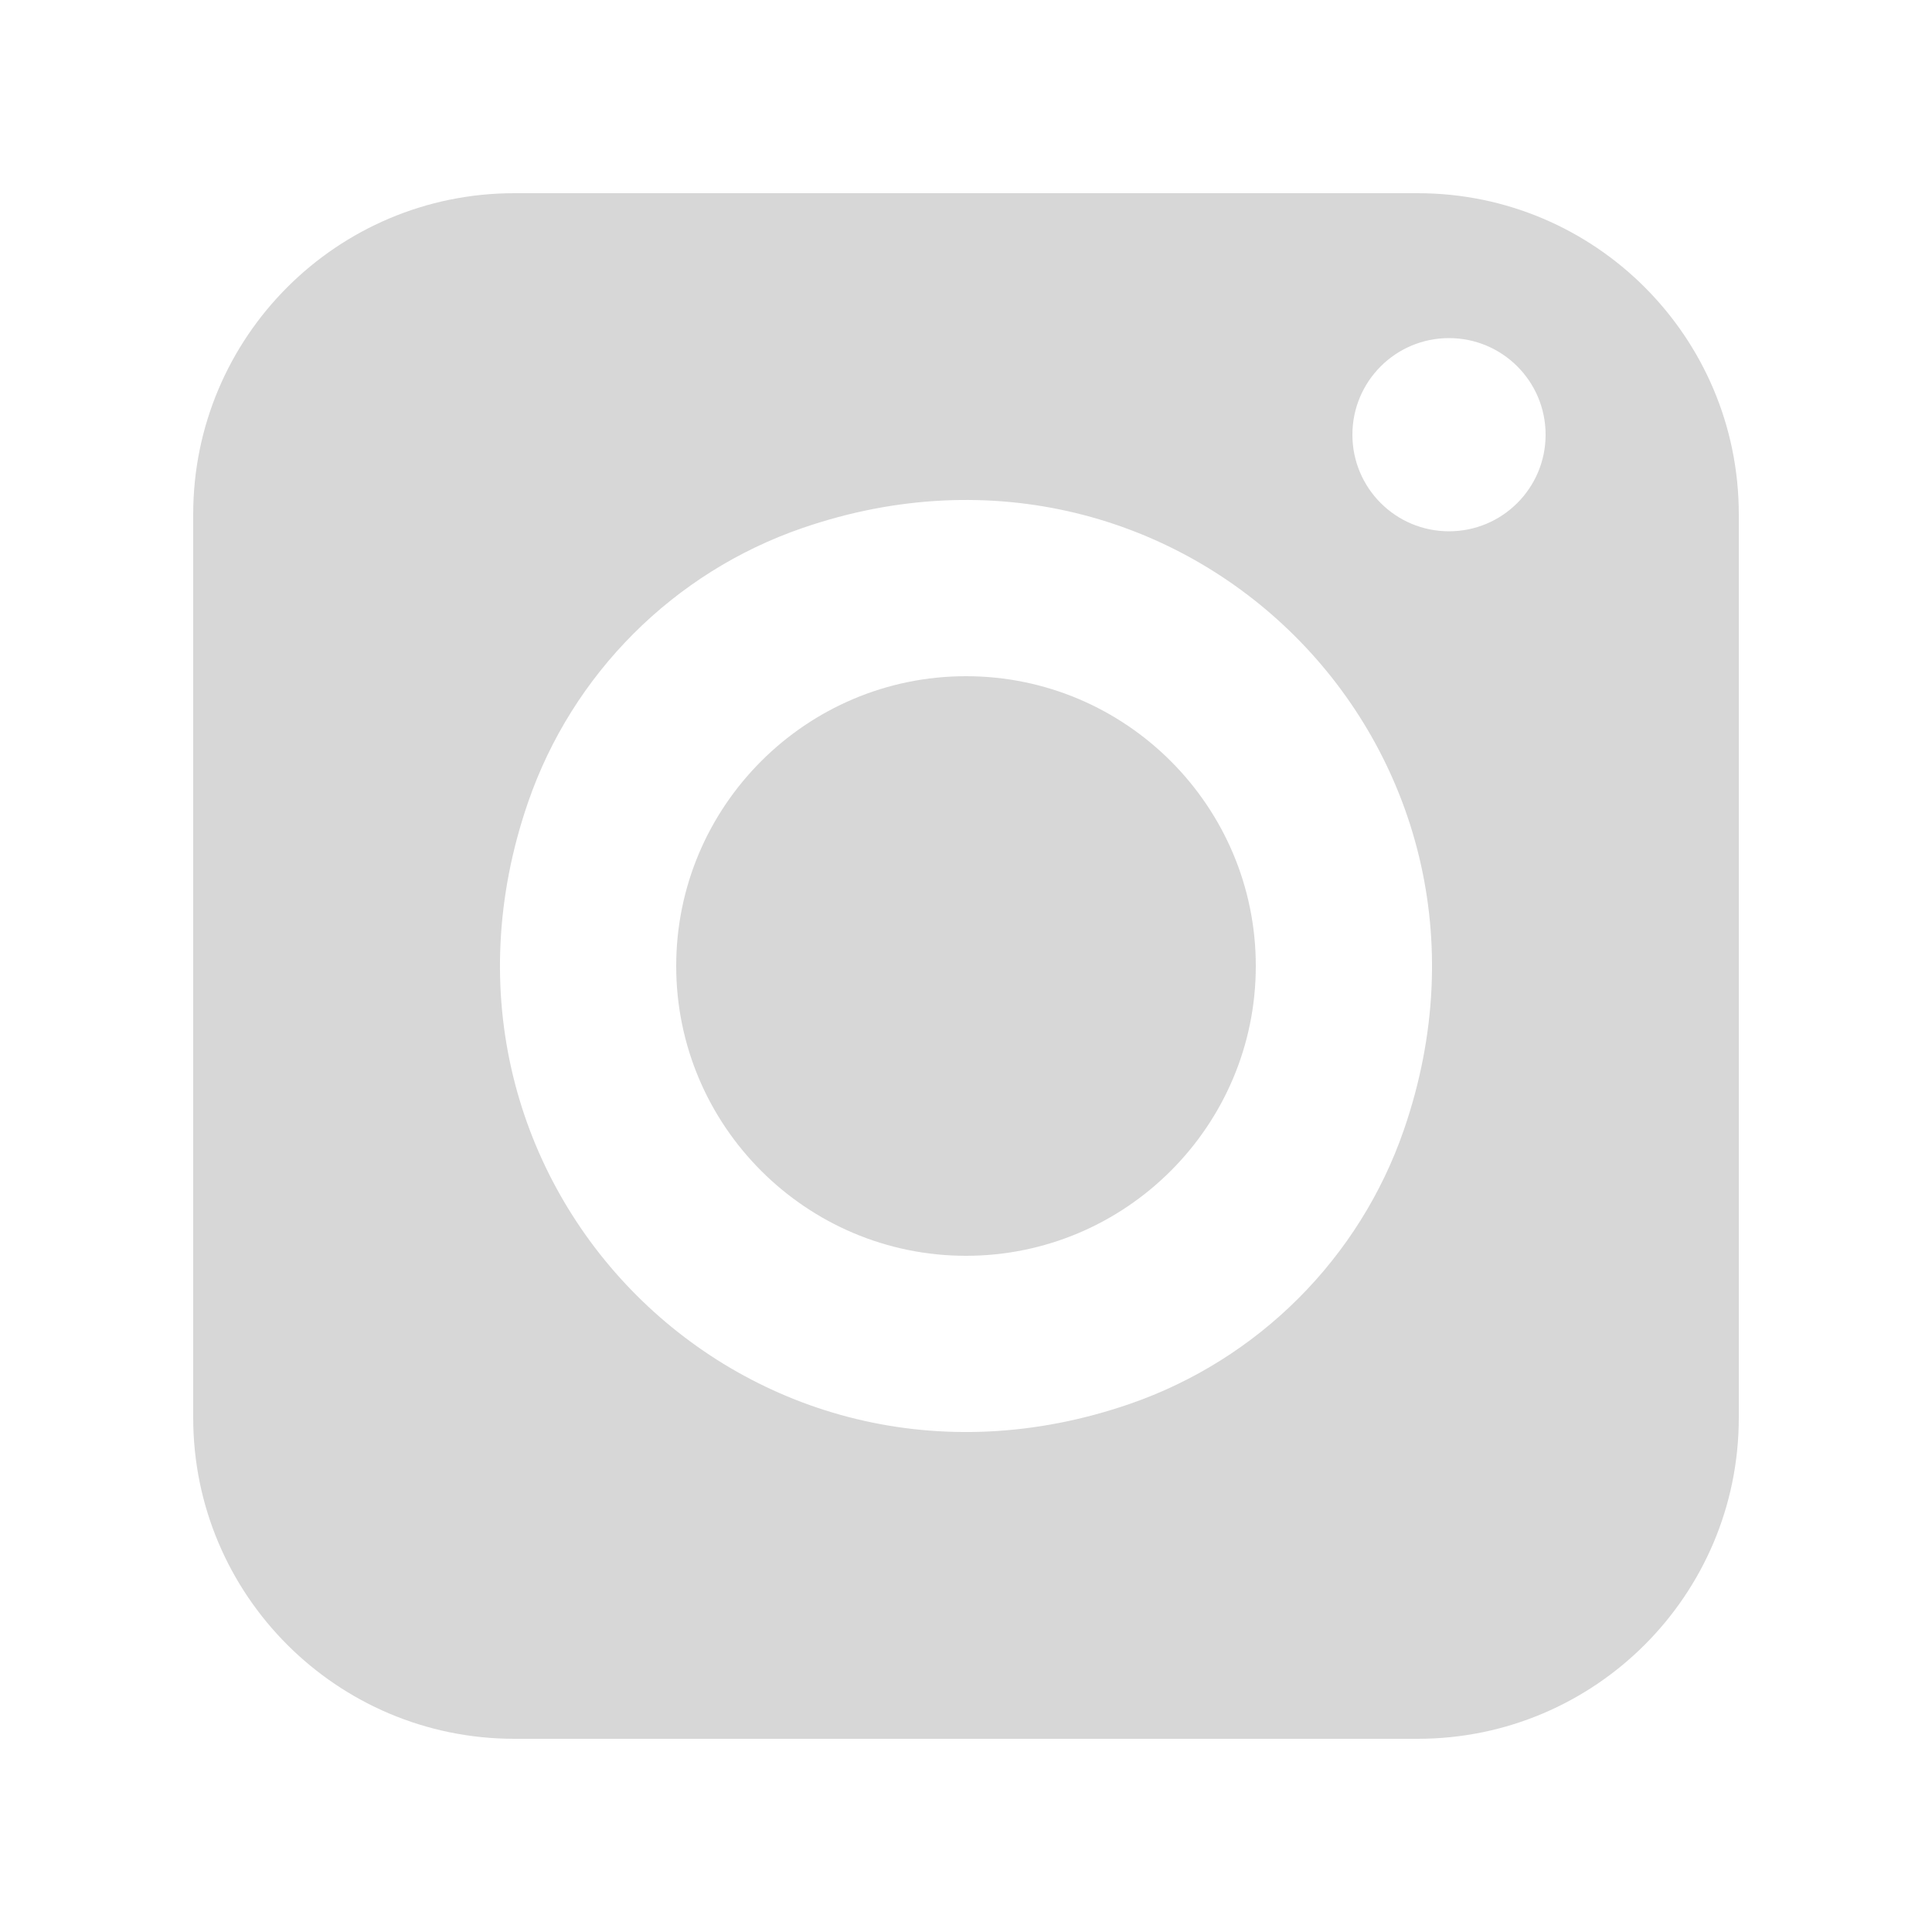
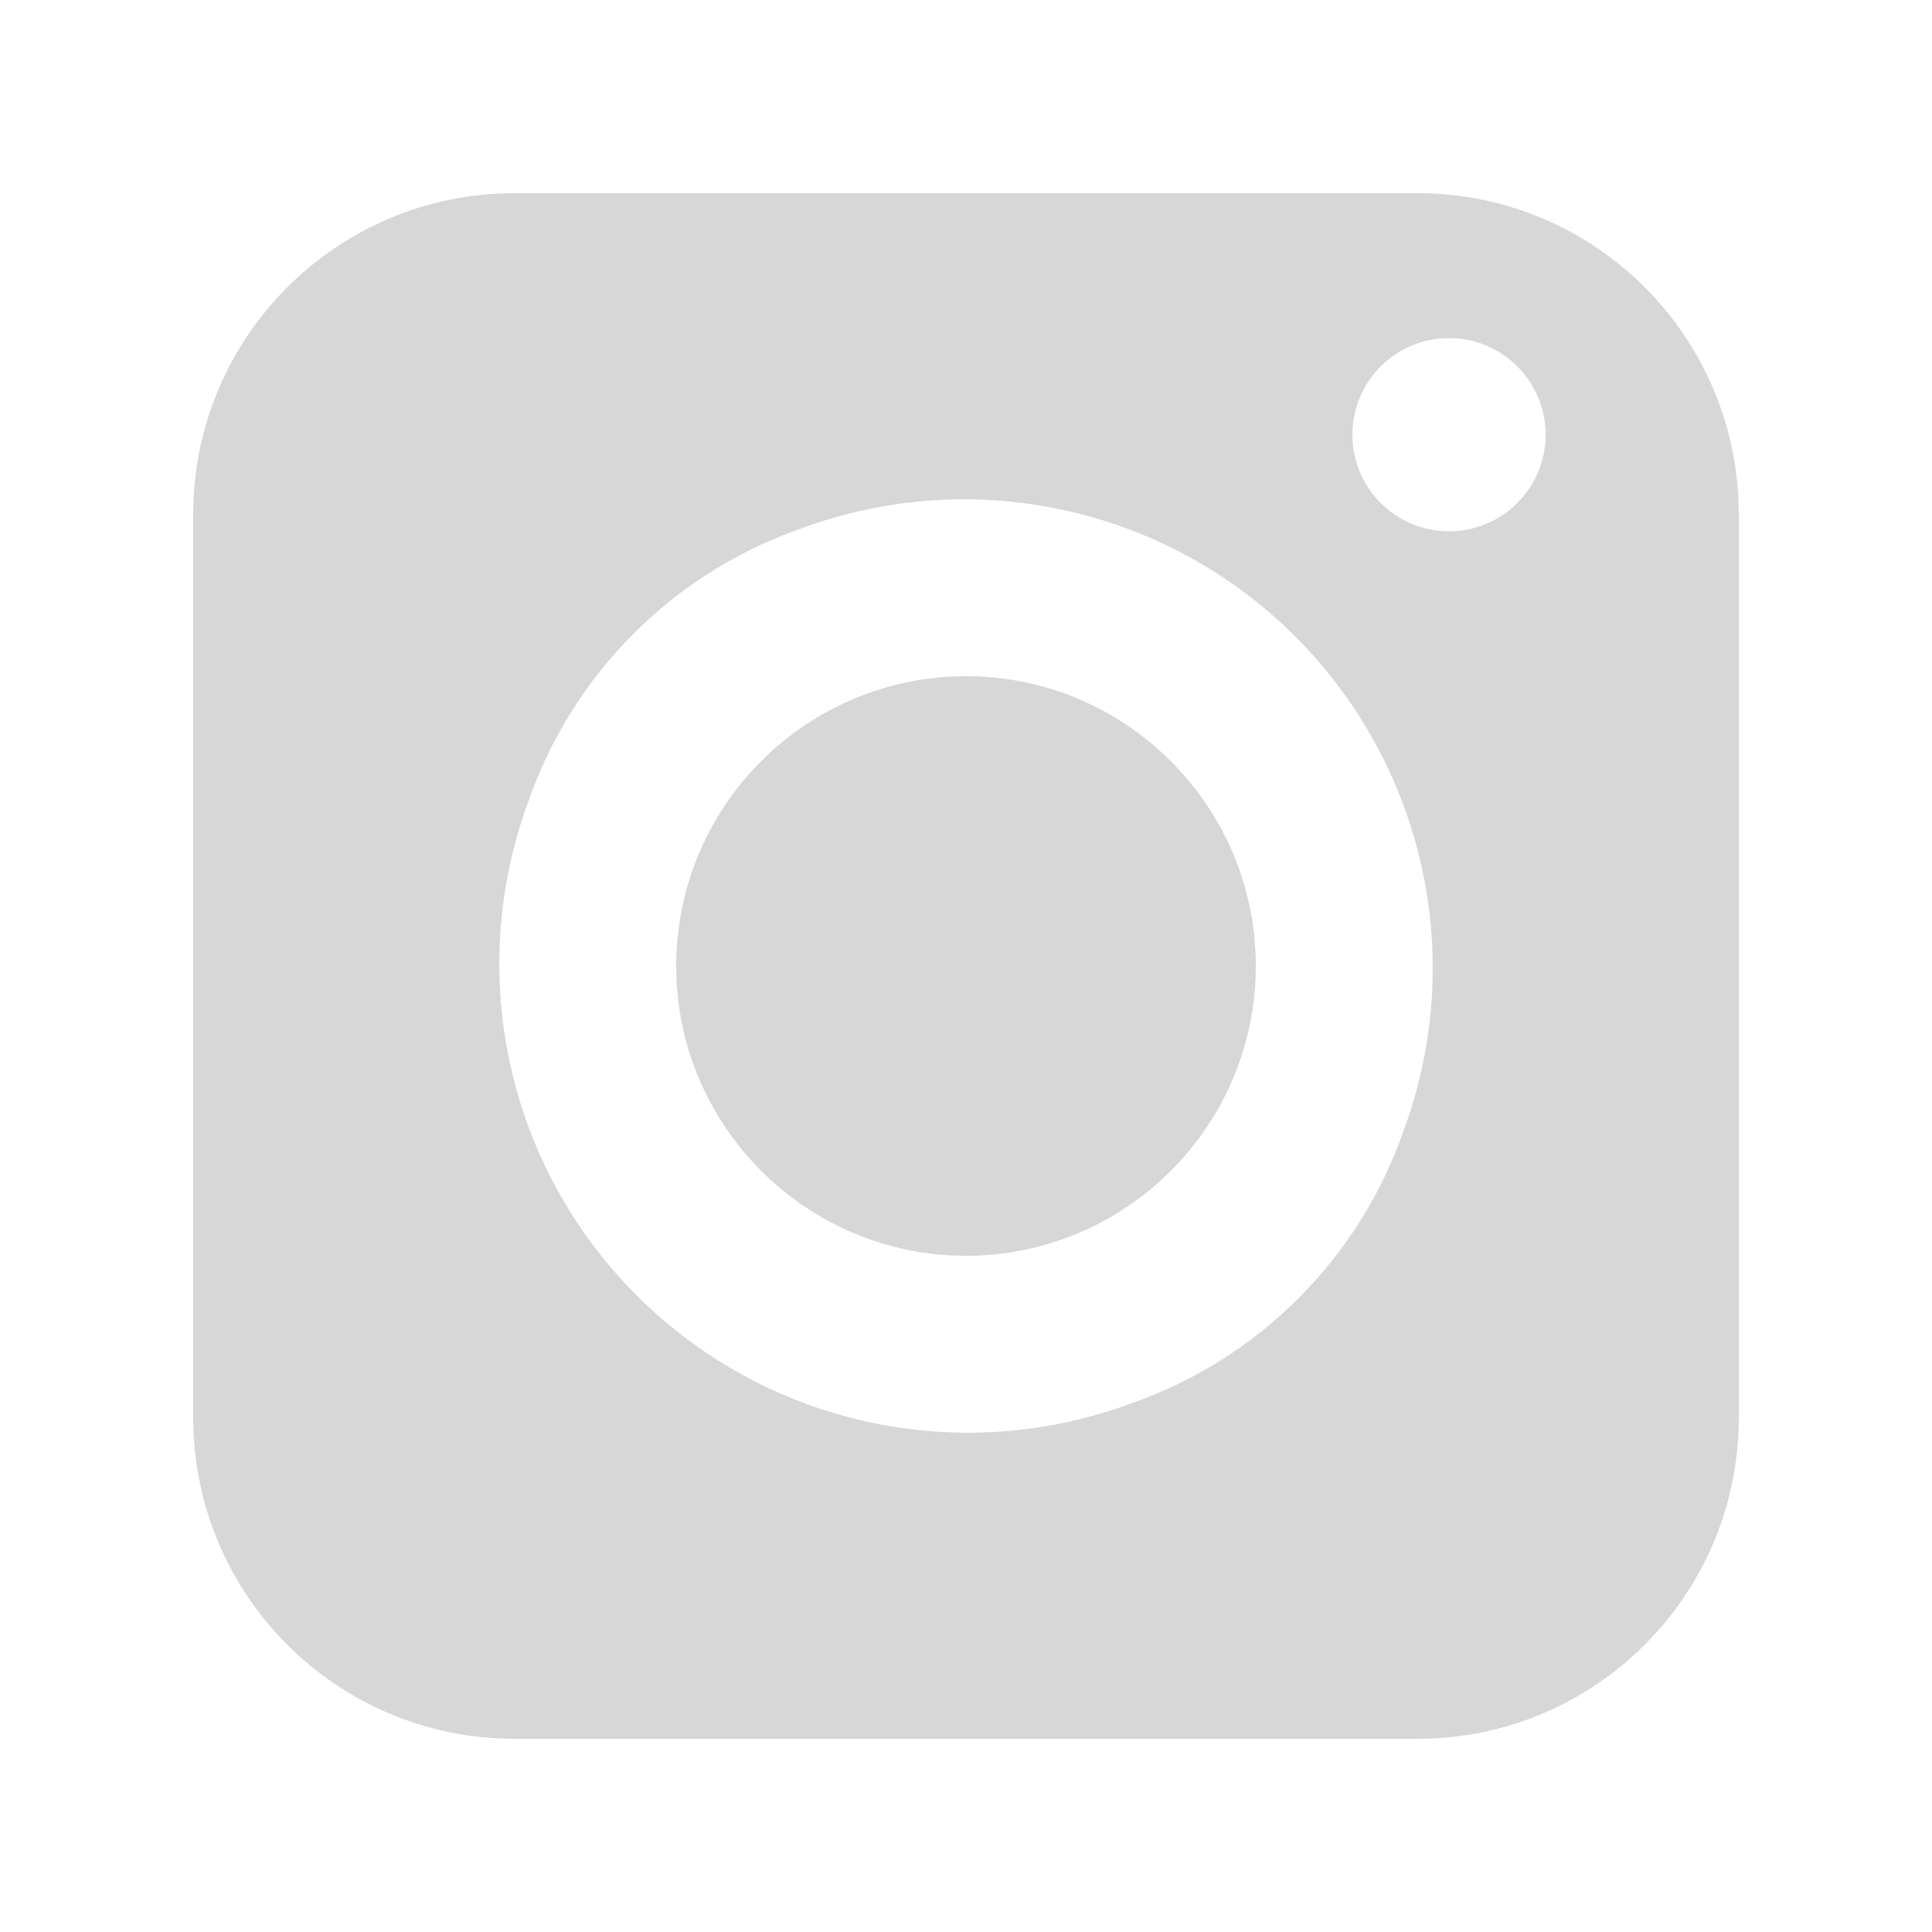
- <svg xmlns="http://www.w3.org/2000/svg" width="24" height="24" viewBox="0 0 24 24" fill="none">
-   <path d="M12 8.4C10.015 8.4 8.4 10.015 8.4 12C8.4 13.985 10.015 15.6 12 15.6C13.985 15.6 15.6 13.985 15.6 12C15.6 10.015 13.985 8.4 12 8.4Z" fill="black" opacity="0.16" />
-   <path fill-rule="evenodd" clip-rule="evenodd" d="M2.4 17.611V6.389C2.4 4.186 4.186 2.4 6.389 2.4H17.611C19.814 2.4 21.6 4.186 21.6 6.389V17.611C21.6 19.814 19.814 21.6 17.611 21.6H6.389C4.186 21.6 2.4 19.814 2.4 17.611ZM6.56 9.966C4.926 14.702 9.298 19.074 14.034 17.44C15.63 16.889 16.89 15.63 17.44 14.034C19.074 9.298 14.702 4.926 9.966 6.56C8.37 7.11 7.11 8.37 6.56 9.966ZM18 6.6C18.663 6.6 19.2 6.063 19.2 5.4C19.2 4.737 18.663 4.2 18 4.2C17.337 4.2 16.8 4.737 16.8 5.4C16.8 6.063 17.337 6.6 18 6.6Z" fill="black" opacity="0.16" />
+ <svg xmlns="http://www.w3.org/2000/svg" width="24" height="24" fill="none">
+   <path d="M12 8.4A3.604 3.604 0 008.4 12c0 1.985 1.615 3.6 3.6 3.6s3.6-1.615 3.6-3.6-1.615-3.6-3.6-3.6z" fill="#000" opacity=".16" />
+   <path fill-rule="evenodd" clip-rule="evenodd" d="M2.4 17.61V6.39A3.99 3.99 0 016.39 2.4h11.22a3.99 3.99 0 013.99 3.99v11.22a3.99 3.99 0 01-3.99 3.99H6.39a3.99 3.99 0 01-3.99-3.99zm4.16-7.644a5.823 5.823 0 007.474 7.474 5.508 5.508 0 003.406-3.406A5.823 5.823 0 009.966 6.56 5.508 5.508 0 006.56 9.966zM18 6.6a1.2 1.2 0 100-2.4 1.2 1.2 0 000 2.4z" fill="#000" opacity=".16" />
</svg>
